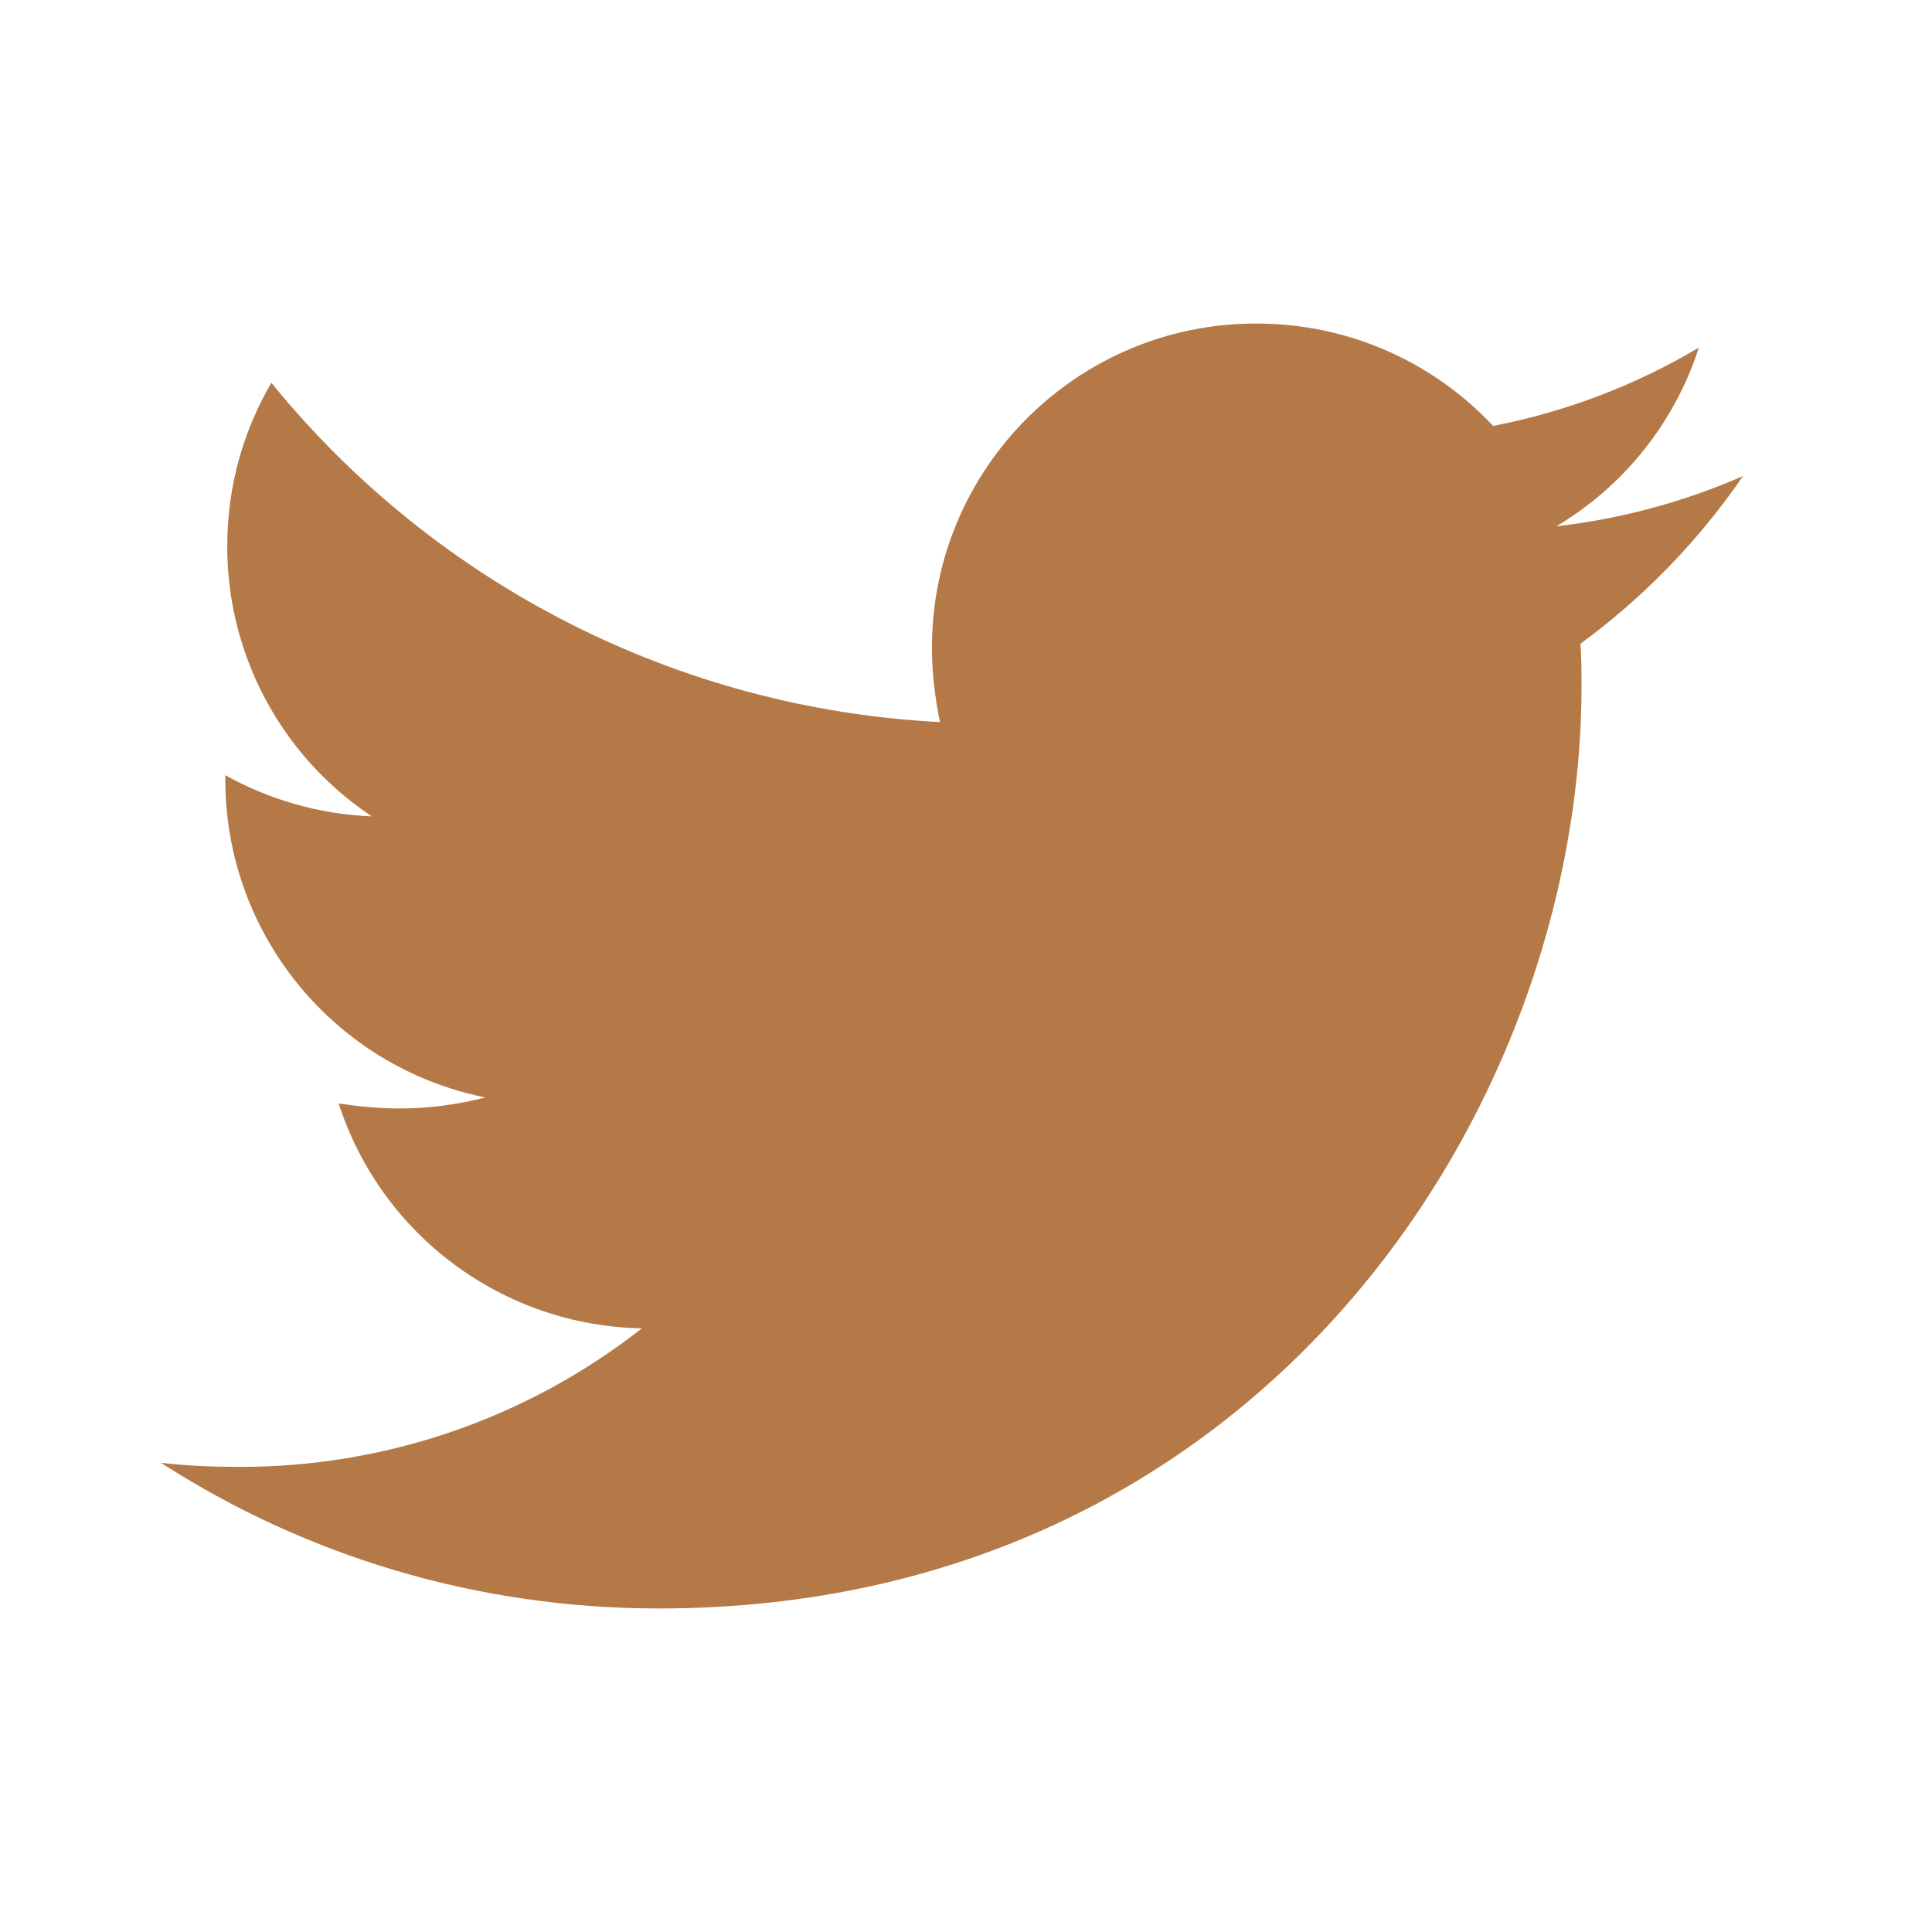
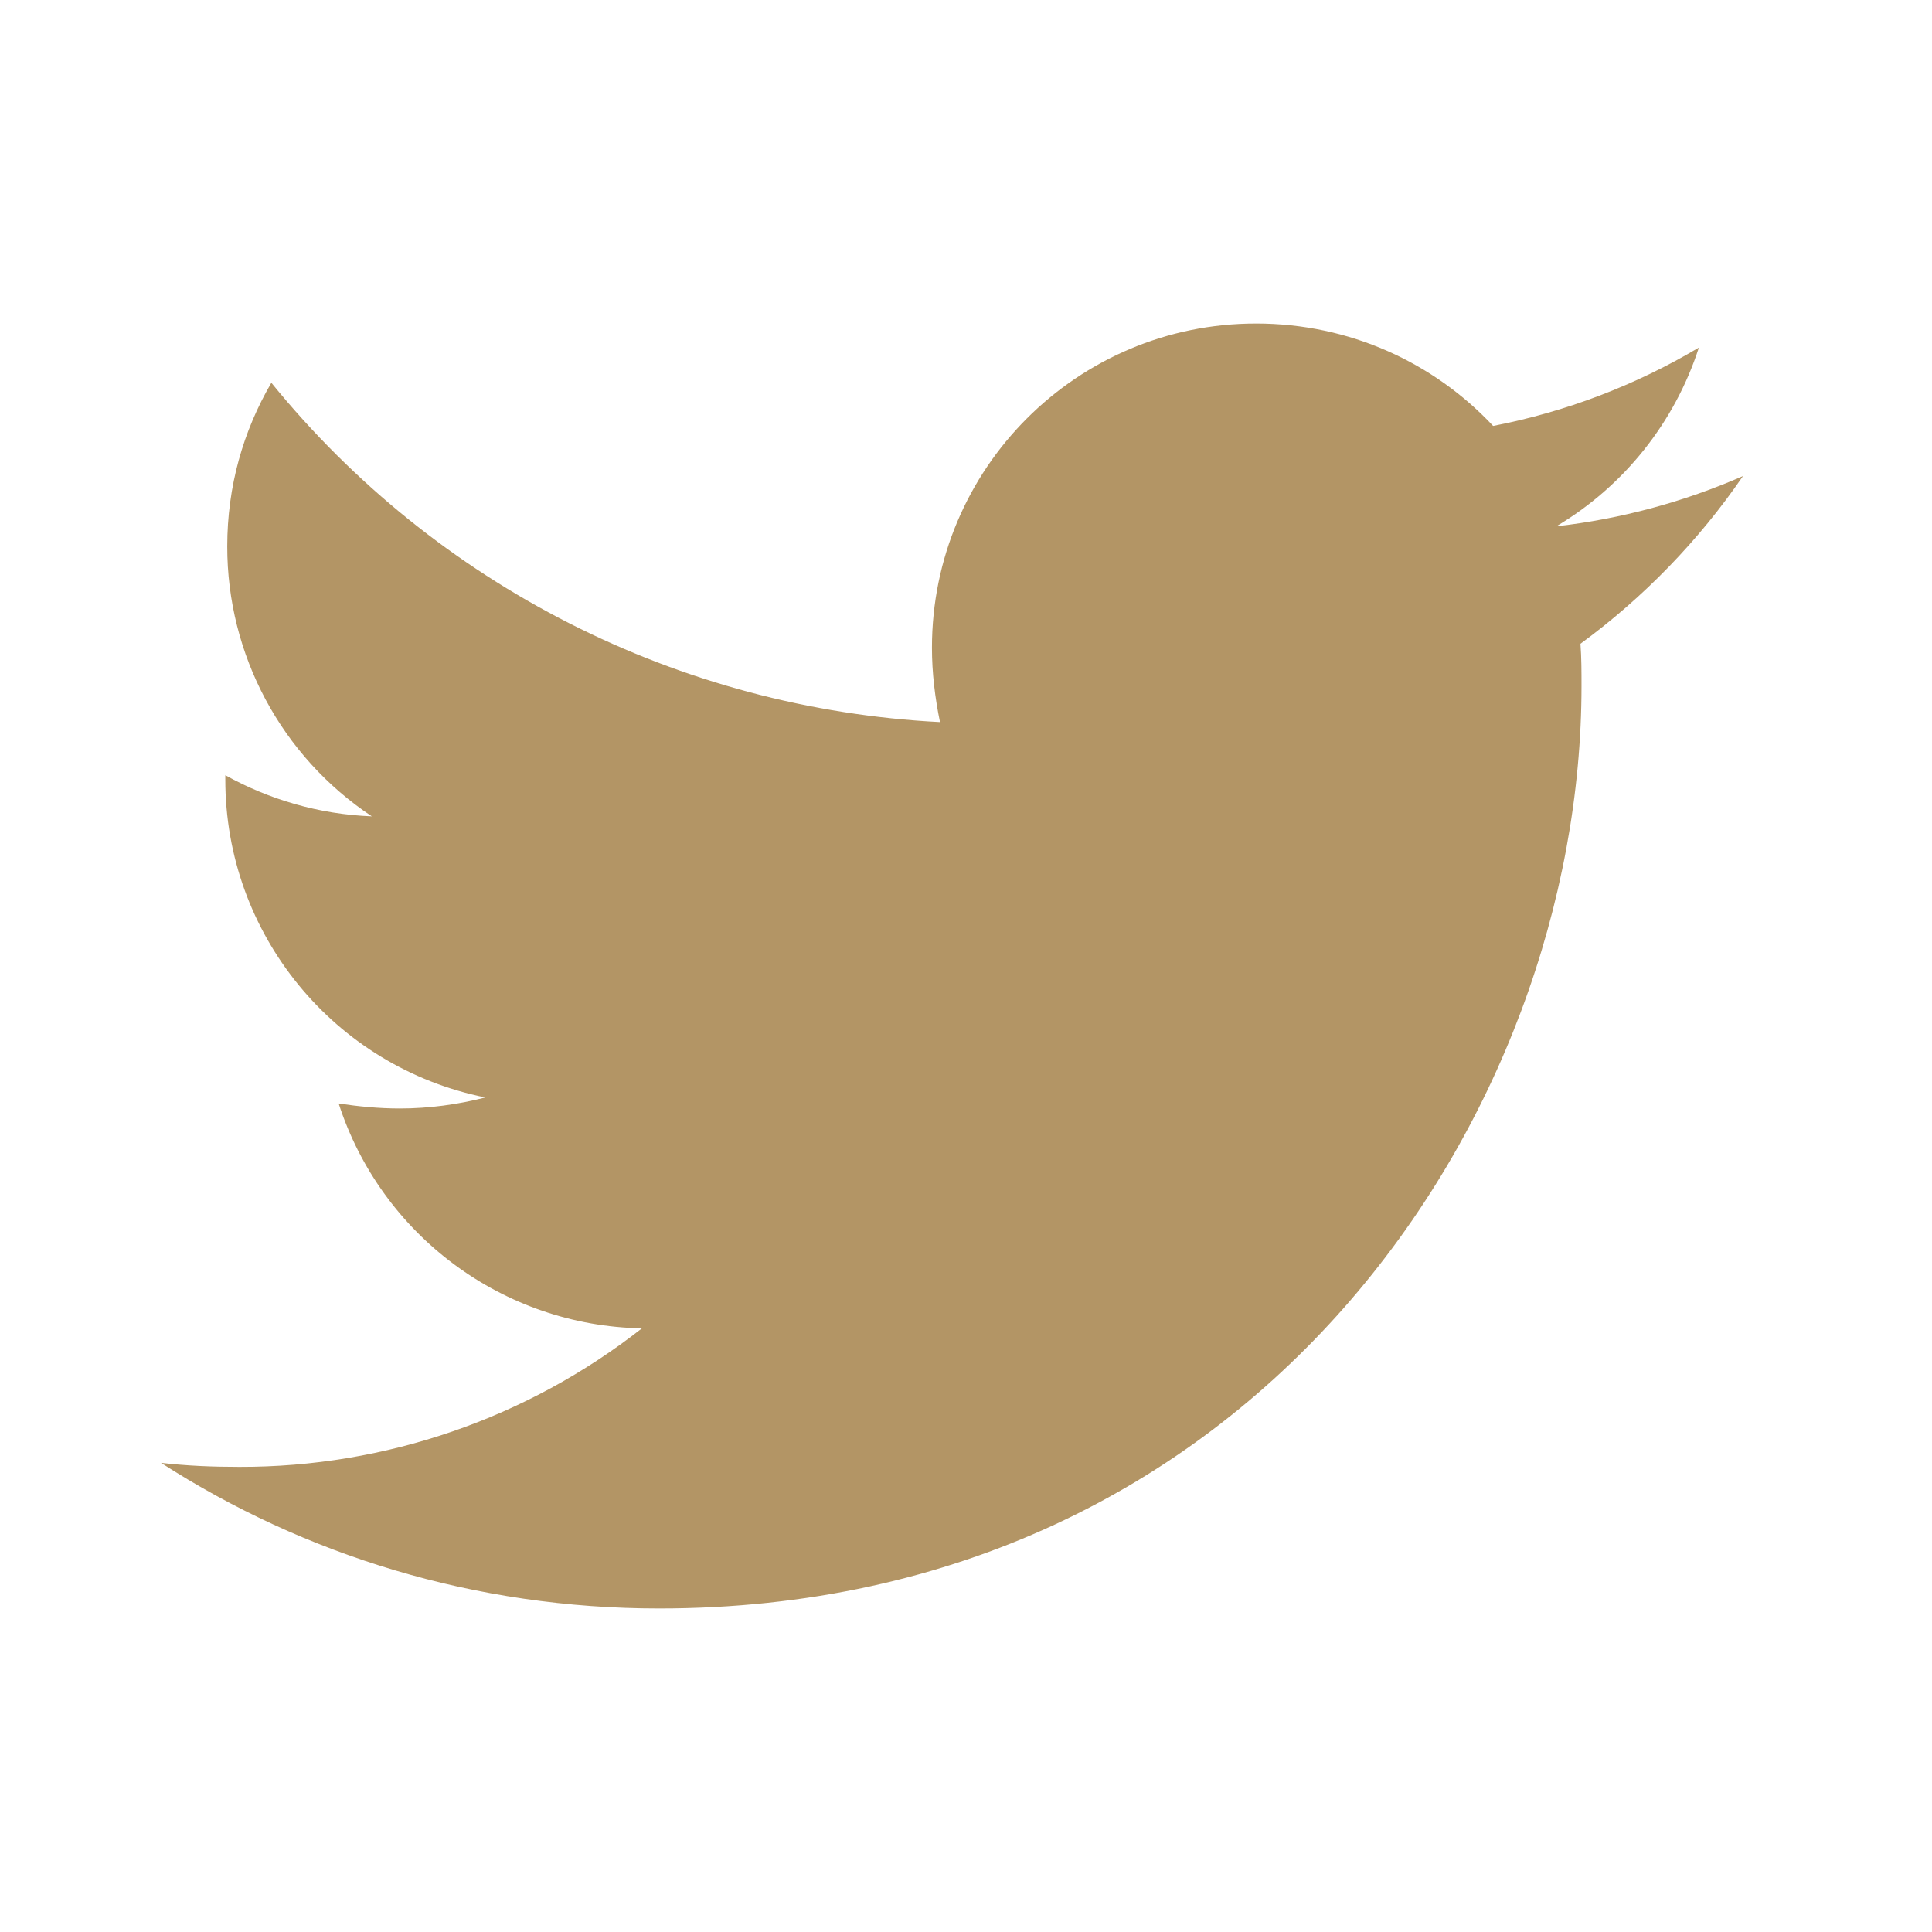
- <svg xmlns="http://www.w3.org/2000/svg" width="24" height="24" style="fill: rgba(172, 107, 52, 0.9);transform: ;msFilter:;">
+ <svg xmlns="http://www.w3.org/2000/svg" width="24" height="24" style="fill: #B39565;transform: ;msFilter:;">
  <path d="M19.633 7.997c.013.175.013.349.013.523 0 5.325-4.053 11.461-11.46 11.461-2.282 0-4.402-.661-6.186-1.809.324.037.636.05.973.05a8.07 8.07 0 0 0 5.001-1.721 4.036 4.036 0 0 1-3.767-2.793c.249.037.499.062.761.062.361 0 .724-.05 1.061-.137a4.027 4.027 0 0 1-3.23-3.953v-.05c.537.299 1.16.486 1.82.511a4.022 4.022 0 0 1-1.796-3.354c0-.748.199-1.434.548-2.032a11.457 11.457 0 0 0 8.306 4.215c-.062-.3-.1-.611-.1-.923a4.026 4.026 0 0 1 4.028-4.028c1.16 0 2.207.486 2.943 1.272a7.957 7.957 0 0 0 2.556-.973 4.02 4.02 0 0 1-1.771 2.22 8.073 8.073 0 0 0 2.319-.624 8.645 8.645 0 0 1-2.019 2.083z" />
</svg>
